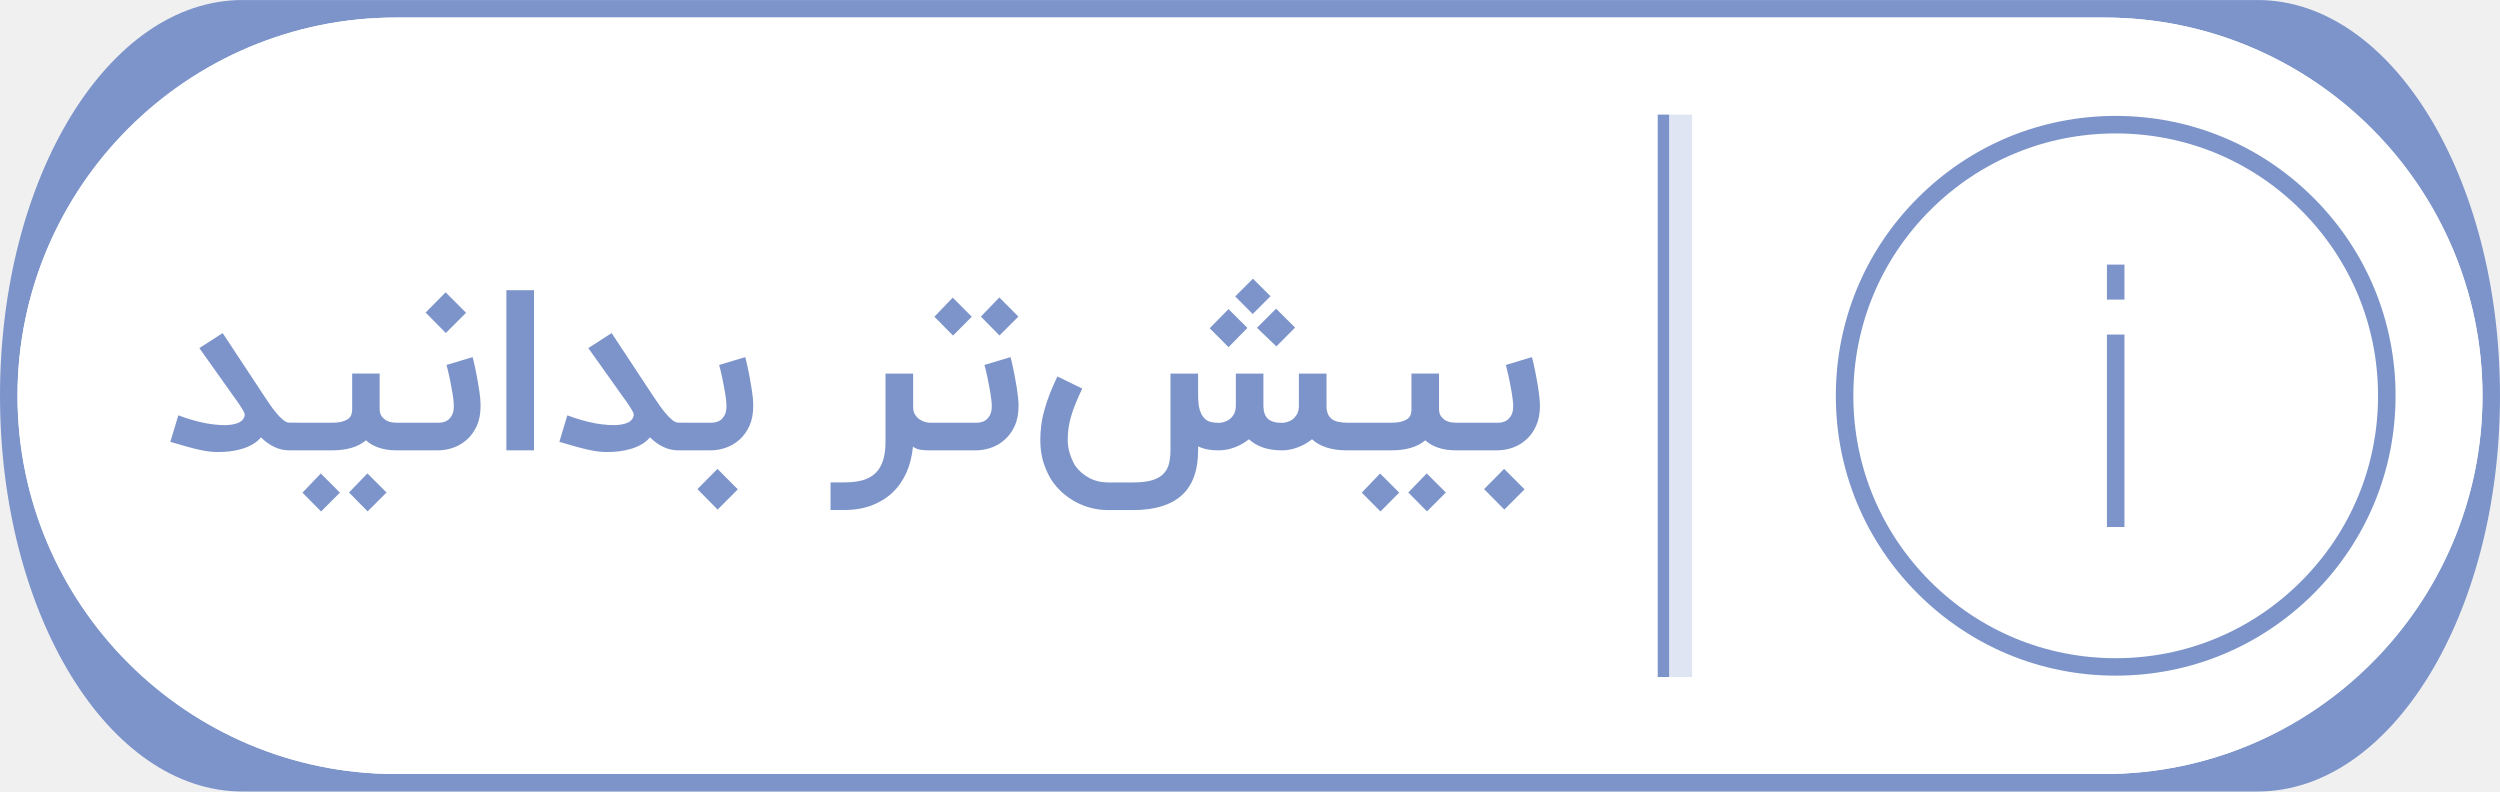
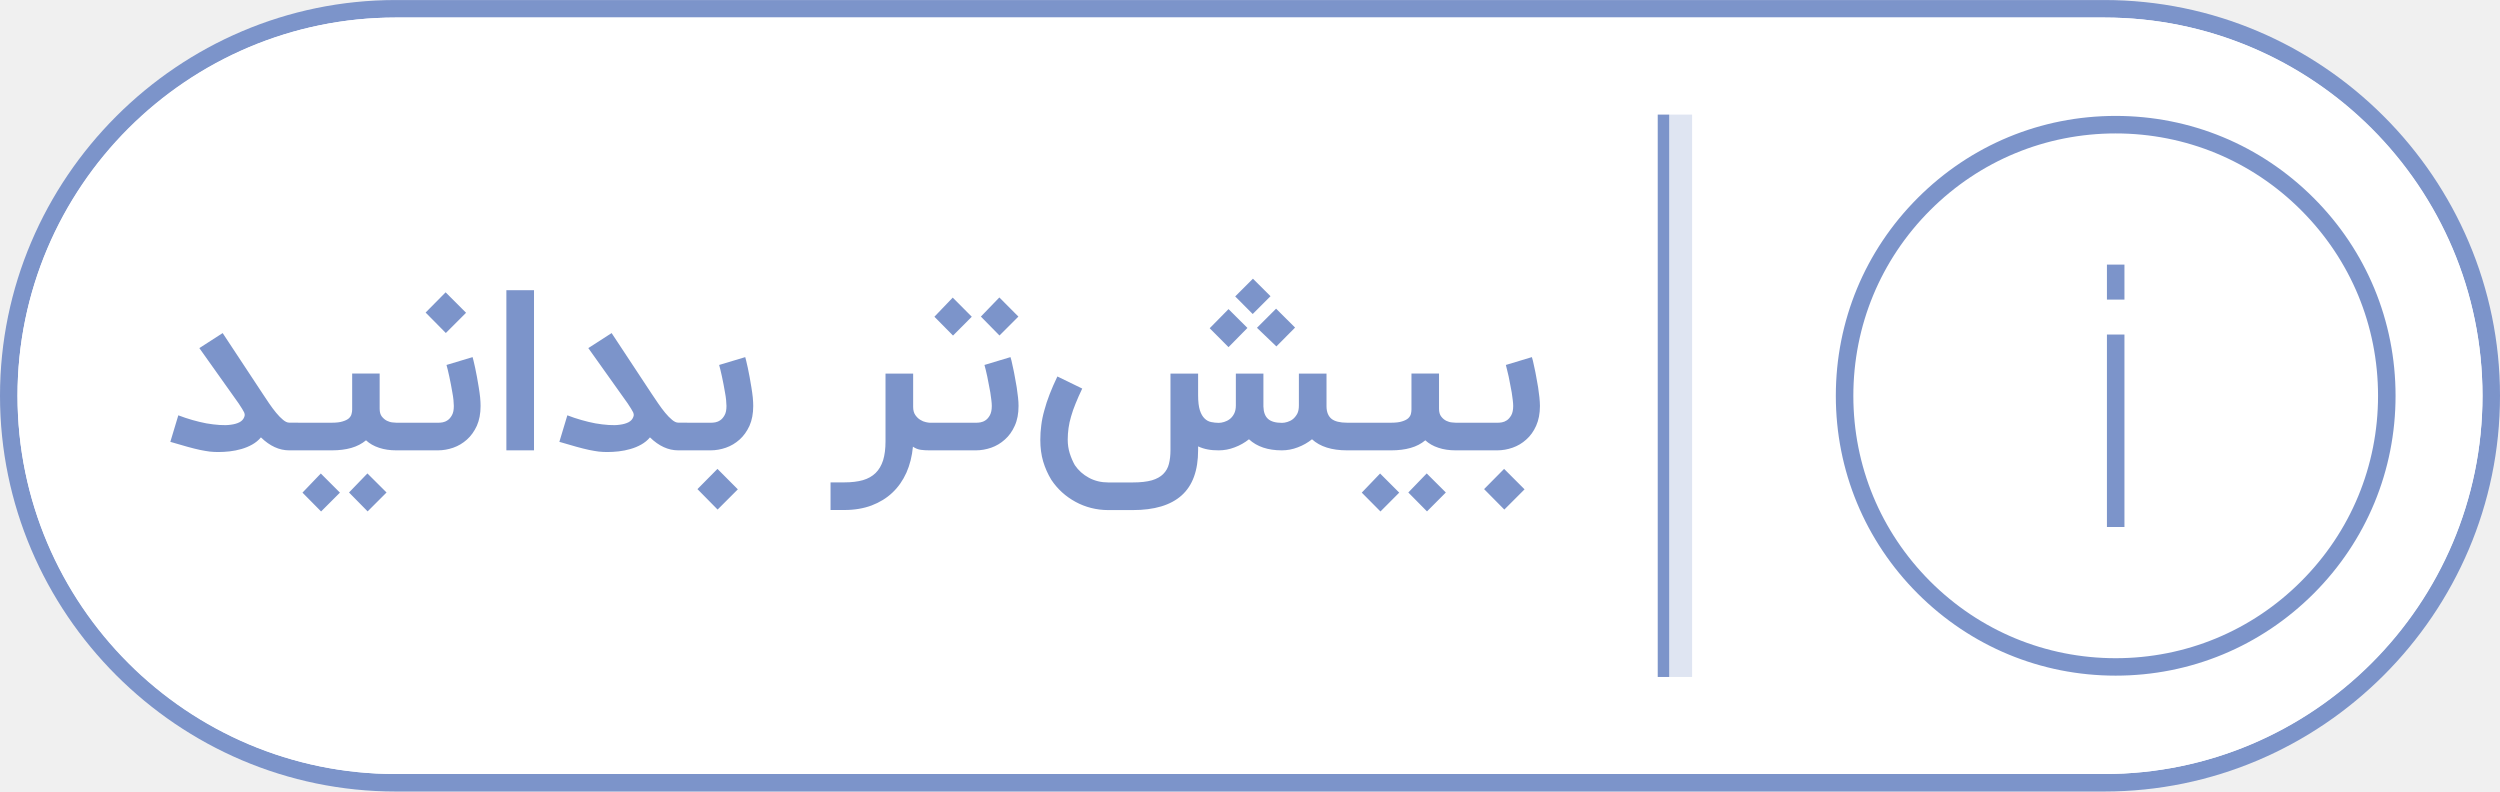
<svg xmlns="http://www.w3.org/2000/svg" xml:space="preserve" width="3.411in" height="1.08in" version="1.1" style="shape-rendering:geometricPrecision; text-rendering:geometricPrecision; image-rendering:optimizeQuality; fill-rule:evenodd; clip-rule:evenodd" viewBox="0 0 34110 10799">
  <defs>
    <style type="text/css">
   
    .fil0 {fill:#7C94CA}
    .fil3 {fill:#DFE5F2}
    .fil1 {fill:white}
    .fil2 {fill:#7C94CA;fill-rule:nonzero}
   
  </style>
  </defs>
  <g id="Layer_x0020_1">
-     <g id="_2596526619264">
+     <g id="_2556916437248">
      <g>
        <g>
-           <rect class="fil0" width="34110" height="10799" rx="3308" ry="5400" />
+           <path class="fil0" d="M5399 0l23312 0c2969,0 5399,2430 5399,5399l0 1c0,2969 -2430,5399 -5399,5399l-23312 0c-2969,0 -5399,-2430 -5399,-5399l0 -1c0,-2969 2430,-5399 5399,-5399z" />
          <rect class="fil1" x="239" y="239" width="33632" height="10321" rx="5161" ry="5161" />
        </g>
        <path class="fil1" d="M5400 239l23311 0c2838,0 5160,2322 5160,5160 0,2839 -2322,5161 -5160,5161l-23311 0c-2839,0 -5161,-2322 -5161,-5161 0,-2838 2322,-5160 5161,-5160z" />
      </g>
      <path class="fil0" d="M28866 9218c1020,0 1979,-398 2701,-1119 721,-721 1118,-1680 1118,-2699 0,-1020 -397,-1979 -1118,-2700 -722,-722 -1681,-1119 -2701,-1119 -1020,0 -1978,397 -2700,1119 -721,721 -1118,1680 -1118,2700 0,1019 397,1978 1118,2699 722,721 1680,1119 2700,1119zm-119 -5608l239 0 0 477 -239 0 0 -477zm0 954l239 0 0 2626 -239 0 0 -2626zm-2412 -1696c676,-676 1576,-1048 2531,-1048 956,0 1856,372 2531,1048 677,677 1049,1575 1049,2532 0,956 -372,1854 -1049,2531 -675,676 -1575,1049 -2531,1049 -955,0 -1855,-373 -2531,-1049 -676,-677 -1048,-1575 -1048,-2531 0,-957 372,-1855 1048,-2532z" />
      <path class="fil2" d="M4068 6144l-123 0c-134,0 -263,-58 -385,-177 -33,40 -73,72 -119,98 -46,26 -95,46 -147,61 -53,15 -106,26 -160,32 -54,6 -106,9 -155,9 -39,0 -78,-2 -117,-6 -39,-5 -84,-13 -134,-23 -50,-11 -108,-25 -172,-43 -65,-18 -142,-40 -232,-67l109 -362c62,24 126,45 191,64 66,19 130,34 192,46 63,11 123,18 181,22 57,4 109,3 154,-4 46,-6 84,-17 116,-33 32,-17 53,-40 64,-68 5,-12 8,-23 8,-32 0,-10 -3,-22 -8,-35 -6,-13 -15,-29 -27,-48 -12,-18 -28,-42 -47,-73l-537 -756 318 -205 541 820c29,44 60,90 92,138 32,47 65,91 97,130 32,39 63,70 94,96 30,25 58,38 83,38l123 0 0 378zm1564 -377l0 377 -225 0c-86,0 -163,-11 -235,-35 -70,-23 -130,-57 -178,-102 -57,47 -124,82 -201,104 -77,22 -165,33 -264,33l-524 0 0 -377 524 0c61,0 111,-6 147,-18 37,-11 65,-25 84,-42 19,-18 31,-37 36,-58 6,-21 9,-42 9,-62l0 -491 375 0 0 480c0,46 10,81 30,107 21,26 44,45 70,58 25,12 51,20 76,22 25,3 43,4 51,4l225 0zm-616 1210l-254 -258 251 -260 261 260 -258 258zm-635 1l-254 -257 250 -261 261 261 -257 257zm2067 -2106c2,7 7,24 13,50 6,26 14,58 22,96 8,38 17,80 25,126 9,47 17,94 24,140 8,48 14,93 19,138 4,44 6,83 6,116 0,104 -17,195 -51,271 -35,76 -80,139 -135,188 -56,50 -118,87 -187,111 -69,24 -139,36 -208,36l-404 0 0 -377 414 0c12,0 30,-1 53,-5 22,-4 45,-13 67,-28 23,-15 43,-38 60,-69 18,-31 26,-73 26,-127 0,-22 -2,-49 -5,-81 -3,-31 -8,-66 -15,-102 -6,-36 -12,-73 -20,-111 -7,-38 -15,-74 -22,-108 -7,-34 -14,-64 -21,-92 -7,-28 -13,-50 -17,-65l356 -107zm-641 -608l273 -276 279 279 -276 276 -276 -279zm1479 1880l-377 0 0 -2185 377 0 0 2185zm2090 0l-123 0c-134,0 -263,-58 -385,-177 -33,40 -73,72 -119,98 -46,26 -95,46 -148,61 -52,15 -105,26 -160,32 -54,6 -105,9 -155,9 -38,0 -77,-2 -116,-6 -40,-5 -84,-13 -134,-23 -50,-11 -108,-25 -172,-43 -65,-18 -142,-40 -232,-67l109 -362c61,24 125,45 191,64 65,19 129,34 192,46 63,11 123,18 181,22 57,4 109,3 154,-4 46,-6 84,-17 116,-33 32,-17 53,-40 64,-68 5,-12 8,-23 8,-32 0,-10 -3,-22 -8,-35 -6,-13 -15,-29 -27,-48 -12,-18 -28,-42 -47,-73l-538 -756 318 -205 541 820c30,44 60,90 93,138 32,47 65,91 97,130 32,39 63,70 94,96 30,25 57,38 83,38l123 0 0 378zm792 -1272c2,7 7,24 13,50 6,26 14,58 22,96 8,38 17,80 25,126 9,47 17,94 24,140 8,48 14,93 19,138 4,44 6,83 6,116 0,104 -17,195 -51,271 -35,76 -80,139 -135,188 -56,50 -118,87 -187,111 -69,24 -139,36 -208,36l-404 0 0 -377 414 0c12,0 30,-1 53,-5 22,-4 45,-13 67,-28 23,-15 43,-38 60,-69 18,-31 26,-73 26,-127 0,-22 -2,-49 -5,-81 -3,-31 -8,-66 -15,-102 -6,-36 -12,-73 -20,-111 -7,-38 -15,-74 -22,-108 -7,-34 -14,-64 -21,-92 -7,-28 -13,-50 -17,-65l356 -107zm-652 1801l273 -276 278 279 -276 276 -275 -279zm3224 -529l-58 0c-42,0 -81,-2 -117,-7 -38,-5 -74,-19 -109,-43 -12,130 -42,249 -89,355 -48,106 -111,197 -191,272 -79,75 -174,133 -284,175 -110,41 -233,62 -371,62l-189 0 0 -377 189 0c97,0 181,-10 252,-30 71,-21 128,-53 174,-98 45,-44 79,-102 102,-173 22,-71 33,-158 33,-260l0 -923 377 0 0 454c0,46 10,83 30,112 20,28 42,50 68,65 25,16 50,26 75,31 24,5 41,8 50,8l58 0 0 377zm1047 -1272c3,7 7,24 14,50 6,26 14,58 21,96 9,38 17,80 25,126 9,47 17,94 25,140 7,48 13,93 18,138 5,44 7,83 7,116 0,104 -17,195 -52,271 -34,76 -79,139 -135,188 -55,50 -118,87 -186,111 -70,24 -139,36 -209,36l-653 0 0 -377 664 0c11,0 29,-1 52,-5 23,-4 46,-13 68,-28 23,-15 43,-38 60,-69 17,-31 26,-73 26,-127 0,-22 -2,-49 -6,-81 -3,-31 -8,-66 -14,-102 -6,-36 -13,-73 -21,-111 -7,-38 -15,-74 -21,-108 -8,-34 -15,-64 -21,-92 -8,-28 -13,-50 -17,-65l355 -107zm-150 -295l-254 -258 252 -261 260 261 -258 258zm-634 1l-254 -257 250 -261 260 261 -256 257zm5376 1566c-208,0 -368,-50 -478,-151 -57,46 -122,83 -194,110 -72,28 -145,41 -218,41 -189,0 -339,-50 -448,-151 -58,46 -122,83 -195,110 -72,28 -145,41 -217,41 -55,0 -104,-3 -149,-12 -45,-8 -90,-22 -133,-42l0 51c0,278 -75,484 -225,618 -150,134 -372,200 -667,200l-335 0c-80,0 -158,-10 -233,-29 -75,-19 -146,-47 -212,-83 -66,-36 -128,-79 -184,-130 -55,-50 -104,-107 -146,-170 -48,-78 -85,-162 -112,-251 -26,-89 -39,-187 -39,-294 0,-66 4,-133 13,-199 8,-66 22,-135 42,-205 18,-70 43,-143 72,-219 29,-76 65,-157 106,-243l339 165c-35,73 -65,141 -90,203 -26,62 -46,121 -62,177 -17,55 -28,109 -35,160 -7,52 -11,104 -11,156 0,66 9,129 28,189 19,59 42,112 69,160 49,72 112,129 192,172 79,43 167,64 263,64l335 0c106,0 194,-10 261,-29 67,-20 119,-49 156,-87 38,-38 64,-84 77,-138 14,-55 21,-117 21,-187l0 -1044 377 0 0 294c0,87 8,156 24,206 16,50 38,87 64,112 26,26 56,42 90,49 34,7 69,11 104,11 21,0 45,-4 72,-12 26,-8 52,-20 76,-38 24,-18 45,-43 61,-74 16,-31 24,-69 24,-114l0 -434 376 0 0 449c2,77 23,133 63,169 40,36 104,54 191,54 22,0 45,-4 72,-12 27,-8 52,-20 75,-38 23,-18 43,-43 60,-73 16,-30 23,-69 23,-115l0 -434 377 0 0 449c1,77 25,133 68,168 44,35 115,53 212,53l118 0 0 377 -118 0zm-1359 -1670l-258 262 -257 -258 257 -261 258 257zm650 -5l-255 257 -265 -254 261 -261 259 258zm-335 -428l-243 243 -239 -240 242 -242 240 239zm2750 1726l0 377 -224 0c-86,0 -164,-11 -235,-35 -71,-23 -130,-57 -179,-102 -56,47 -123,82 -201,104 -77,22 -165,33 -264,33l-524 0 0 -377 524 0c62,0 111,-6 148,-18 36,-11 64,-25 83,-42 19,-18 31,-37 37,-58 5,-21 8,-42 8,-62l0 -491 376 0 0 480c0,46 10,81 30,107 20,26 43,45 69,58 26,12 51,20 76,22 26,3 43,4 52,4l224 0zm-615 1210l-255 -258 251 -260 261 260 -257 258zm-635 1l-255 -257 250 -261 261 261 -256 257zm2066 -2106c2,7 7,24 14,50 6,26 13,58 21,96 9,38 17,80 25,126 9,47 17,94 25,140 7,48 13,93 18,138 4,44 7,83 7,116 0,104 -18,195 -52,271 -34,76 -79,139 -135,188 -55,50 -118,87 -187,111 -69,24 -138,36 -208,36l-403 0 0 -377 414 0c11,0 29,-1 52,-5 23,-4 45,-13 68,-28 22,-15 42,-38 60,-69 17,-31 26,-73 26,-127 0,-22 -2,-49 -6,-81 -3,-31 -8,-66 -14,-102 -6,-36 -13,-73 -21,-111 -7,-38 -15,-74 -21,-108 -8,-34 -15,-64 -22,-92 -7,-28 -12,-50 -16,-65l355 -107zm-652 1801l273 -276 279 279 -276 276 -276 -279z" />
-       <rect class="fil3" x="22775" y="1563" width="313" height="7674" />
-       <rect class="fil0" x="22618" y="1563" width="156" height="7674" />
+       <polygon class="fil3" points="23087,1563 22775,1563 22775,9236 23087,9236 " />
+       <polygon class="fil0" points="22618,1563 22775,1563 22775,9236 22618,9236 " />
    </g>
  </g>
</svg>
